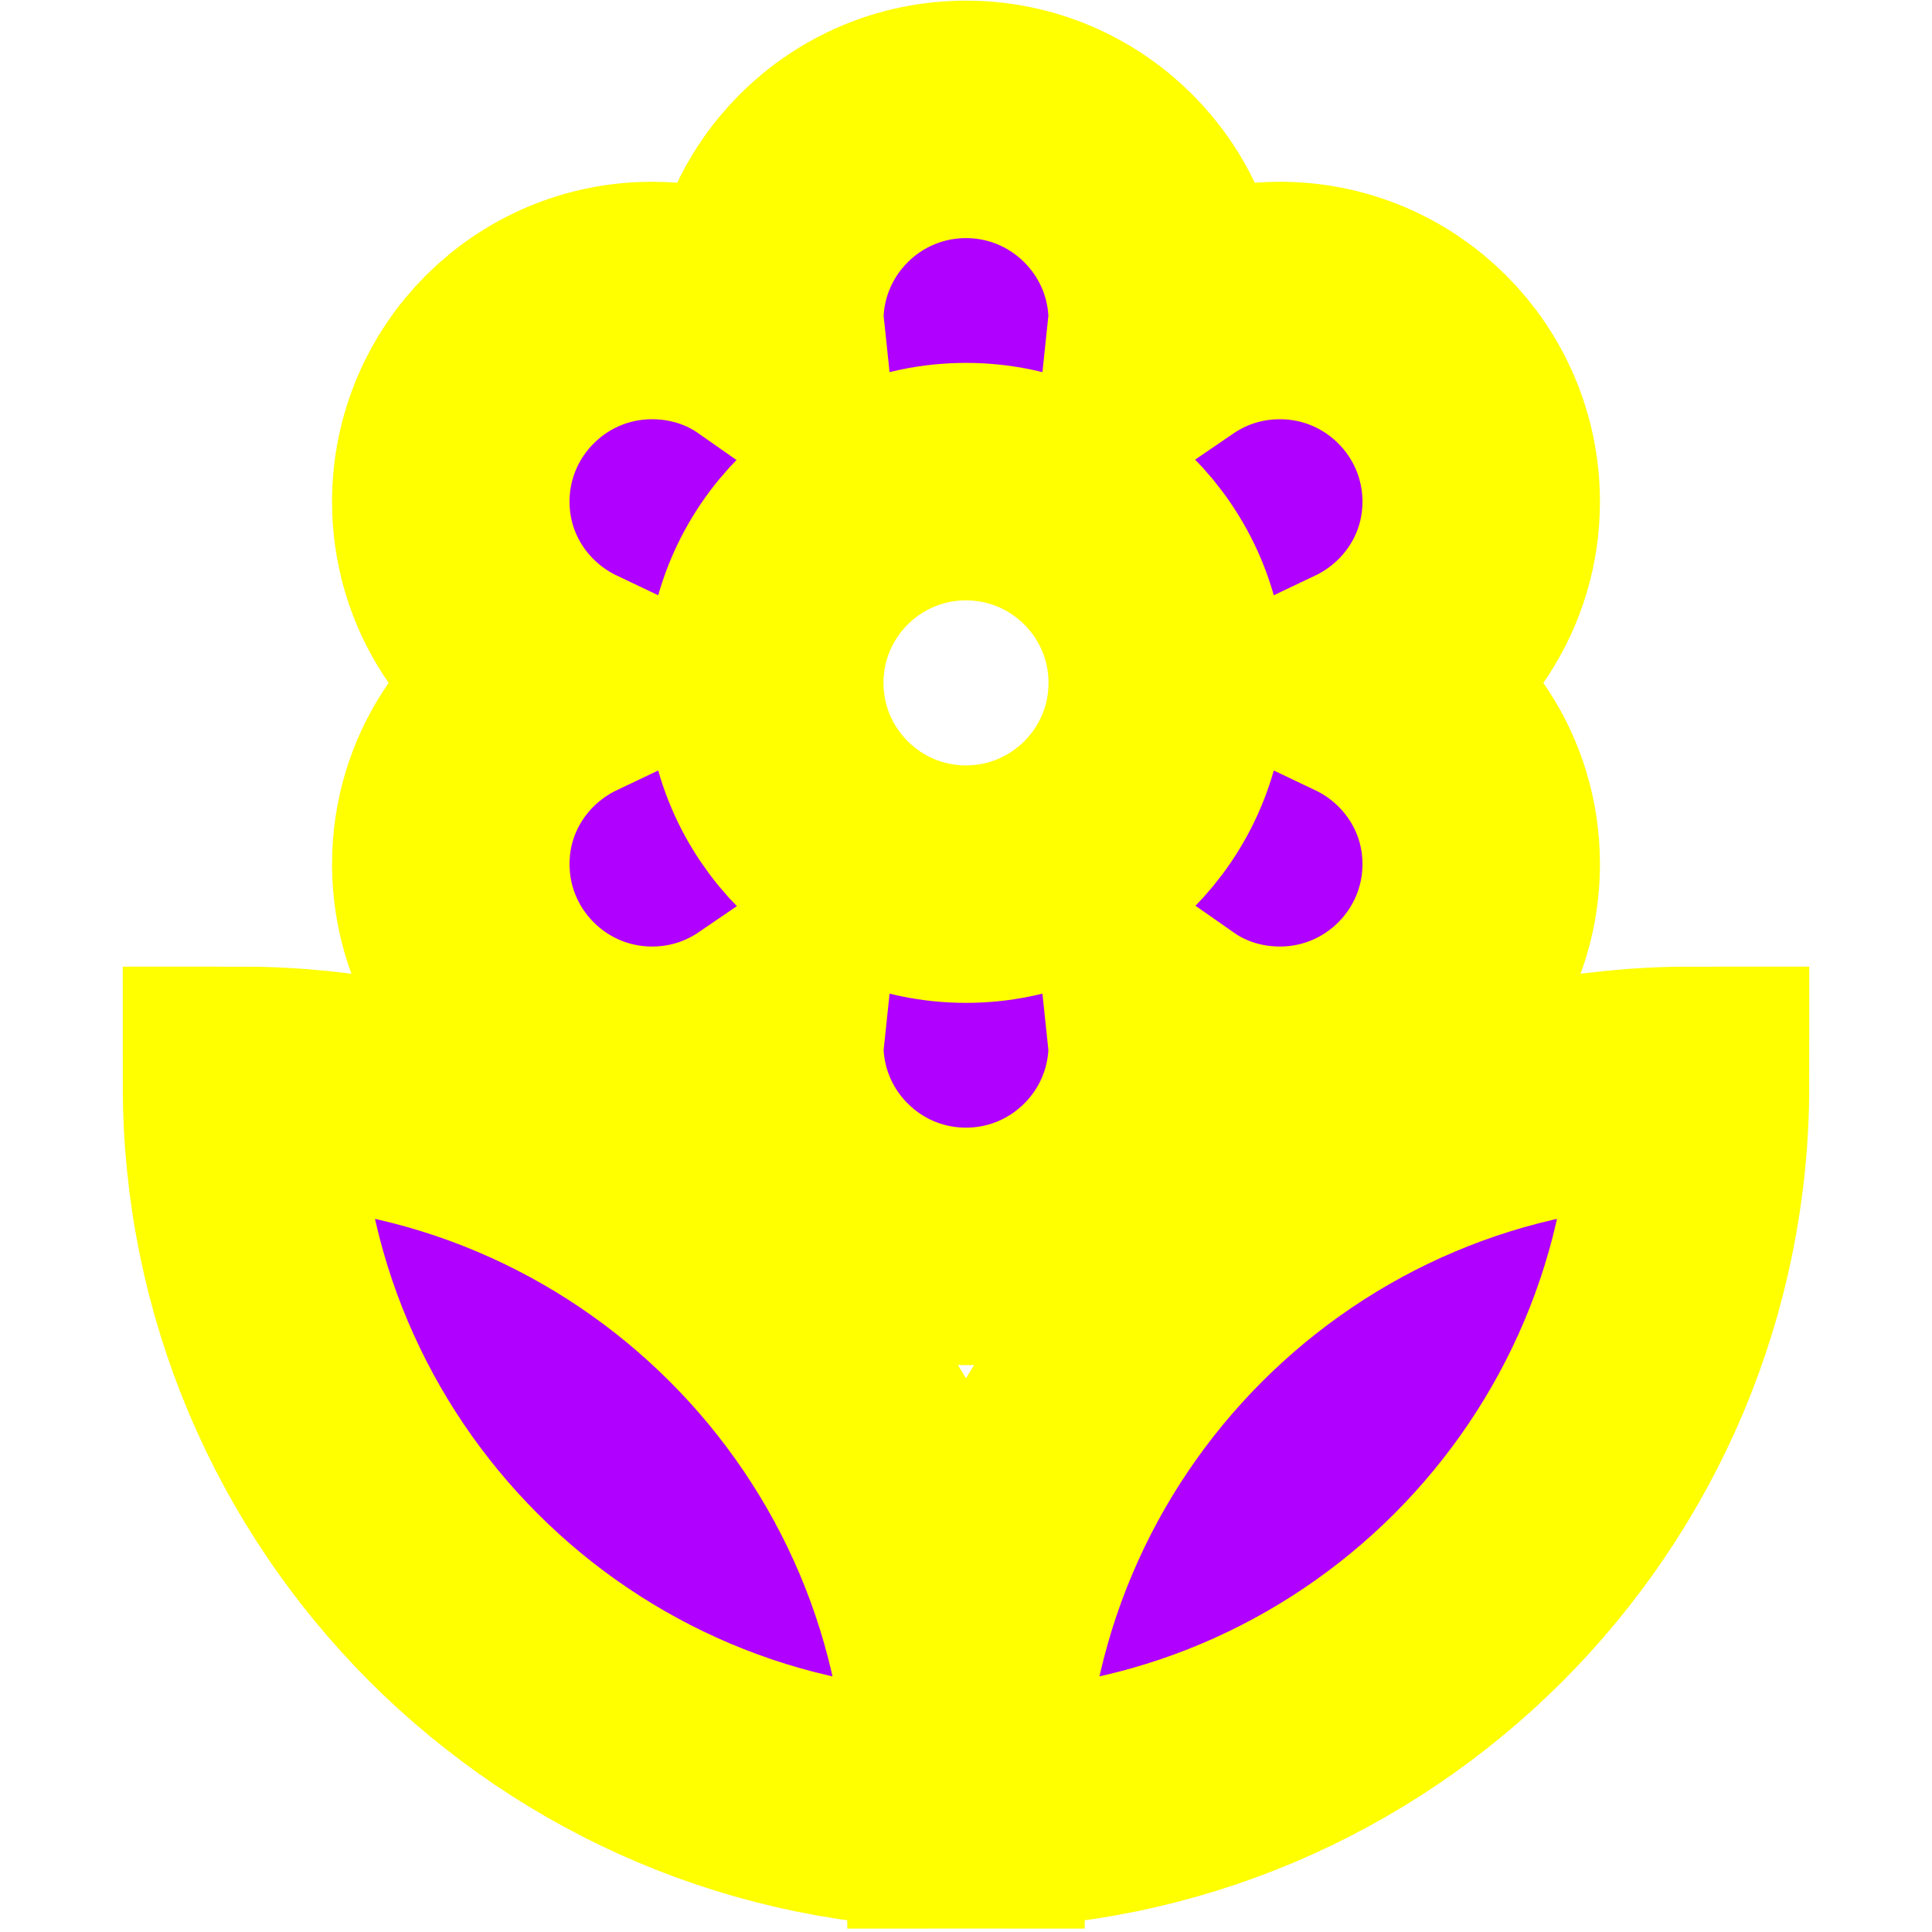
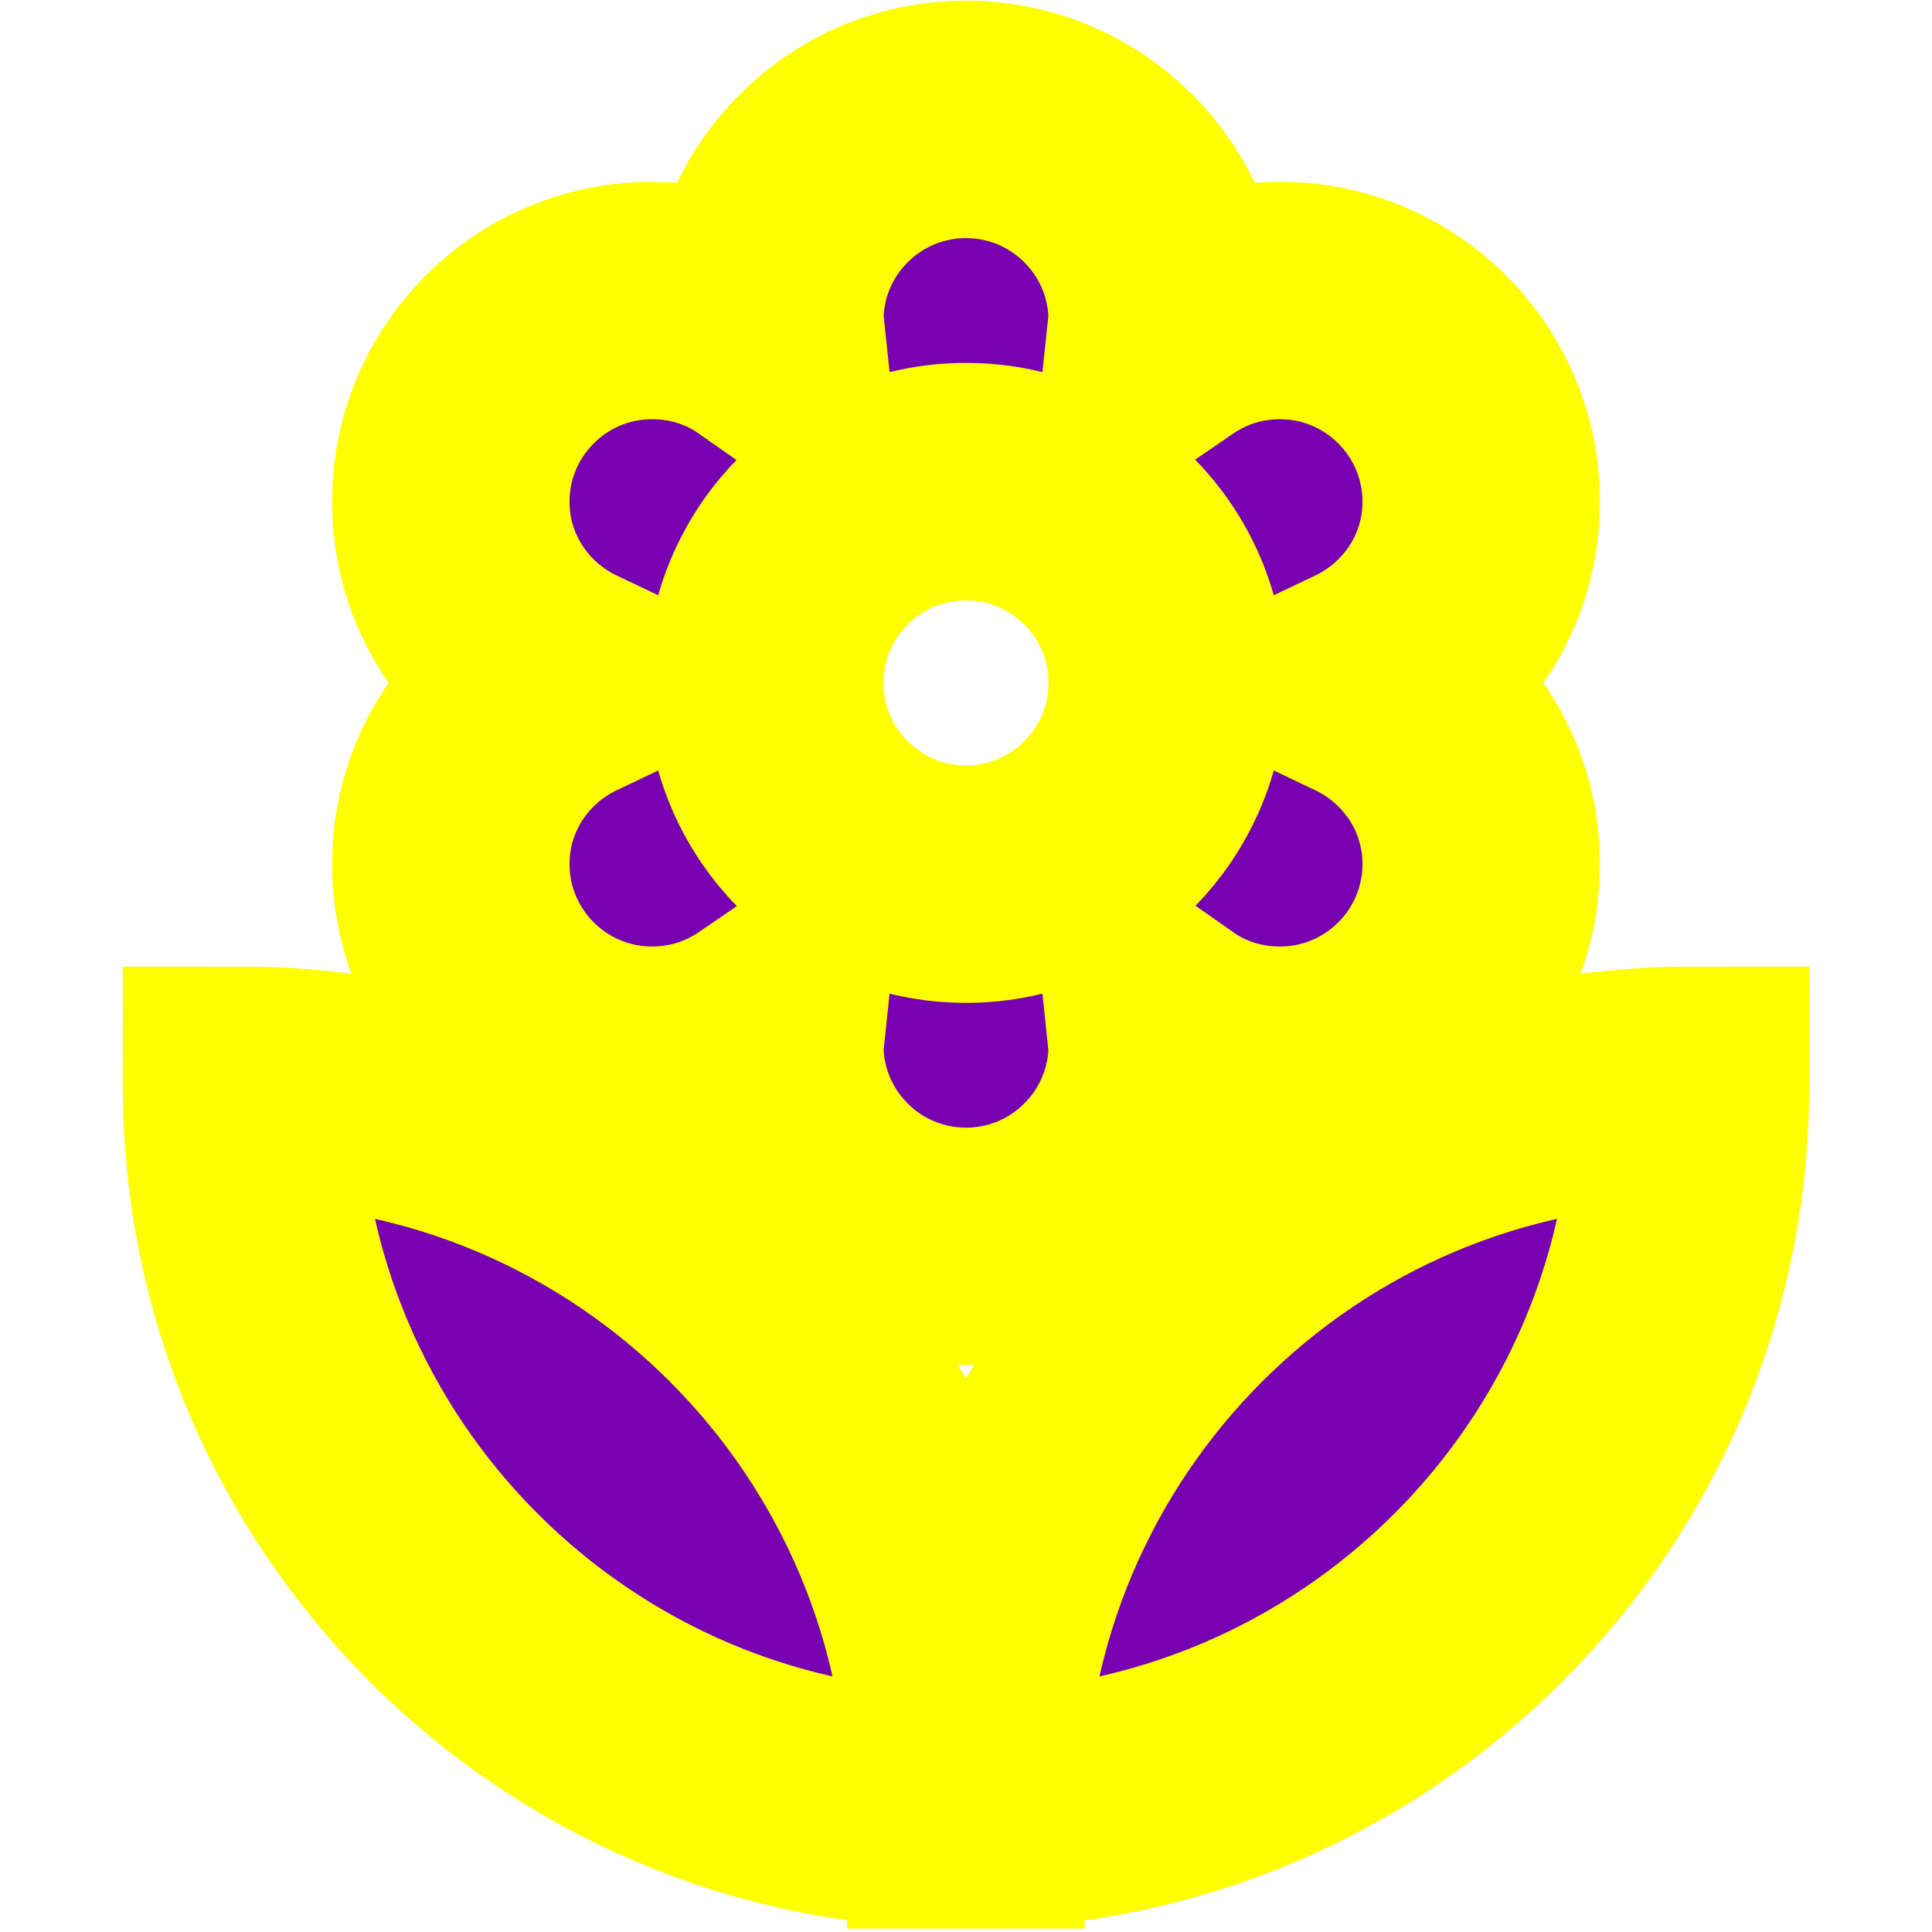
<svg xmlns="http://www.w3.org/2000/svg" fill="#000000" height="48" viewBox="0 0 24 24" width="48" version="1.1">
-   <path d="m 12,22.483 c 4.97,0 9,-4.03 9,-9 -4.97,0 -9,4.03 -9,9 z m -6.4,-11.75 c 0,1.38 1.12,2.5 2.5,2.5 0.53,0 1.01,-0.16 1.42,-0.44 l -0.02,0.19 c 0,1.38 1.12,2.5 2.5,2.5 1.38,0 2.5,-1.12 2.5,-2.5 l -0.02,-0.19 c 0.4,0.28 0.89,0.44 1.42,0.44 1.38,0 2.5,-1.12 2.5,-2.5 0,-1 -0.59,-1.85 -1.43,-2.25 0.84,-0.4 1.43,-1.25 1.43,-2.25 0,-1.38 -1.12,-2.5 -2.5,-2.5 -0.53,0 -1.01,0.16 -1.42,0.44 l 0.02,-0.19 c 0,-1.38 -1.12,-2.5 -2.5,-2.5 -1.38,0 -2.5,1.12 -2.5,2.5 l 0.02,0.19 c -0.4,-0.28 -0.89,-0.44 -1.42,-0.44 -1.38,0 -2.5,1.12 -2.5,2.5 0,1 0.59,1.85 1.43,2.25 -0.84,0.4 -1.43,1.25 -1.43,2.25 z M 12,5.983 c 1.38,0 2.5,1.12 2.5,2.5 0,1.38 -1.12,2.5 -2.5,2.5 -1.38,0 -2.5,-1.12 -2.5,-2.5 0,-1.38 1.12,-2.5 2.5,-2.5 z M 3,13.483 c 0,4.97 4.03,9 9,9 0,-4.97 -4.03,-9 -9,-9 z" id="path3694" style="fill:#b000ff;stroke:#ffff00;stroke-width:2.95;stroke-miterlimit:2.8;stroke-dasharray:none;stroke-opacity:1;fill-opacity:1" />
+   <path d="m 12,22.483 c 4.97,0 9,-4.03 9,-9 -4.97,0 -9,4.03 -9,9 z m -6.4,-11.75 c 0,1.38 1.12,2.5 2.5,2.5 0.53,0 1.01,-0.16 1.42,-0.44 l -0.02,0.19 c 0,1.38 1.12,2.5 2.5,2.5 1.38,0 2.5,-1.12 2.5,-2.5 l -0.02,-0.19 c 0.4,0.28 0.89,0.44 1.42,0.44 1.38,0 2.5,-1.12 2.5,-2.5 0,-1 -0.59,-1.85 -1.43,-2.25 0.84,-0.4 1.43,-1.25 1.43,-2.25 0,-1.38 -1.12,-2.5 -2.5,-2.5 -0.53,0 -1.01,0.16 -1.42,0.44 l 0.02,-0.19 c 0,-1.38 -1.12,-2.5 -2.5,-2.5 -1.38,0 -2.5,1.12 -2.5,2.5 l 0.02,0.19 c -0.4,-0.28 -0.89,-0.44 -1.42,-0.44 -1.38,0 -2.5,1.12 -2.5,2.5 0,1 0.59,1.85 1.43,2.25 -0.84,0.4 -1.43,1.25 -1.43,2.25 z M 12,5.983 c 1.38,0 2.5,1.12 2.5,2.5 0,1.38 -1.12,2.5 -2.5,2.5 -1.38,0 -2.5,-1.12 -2.5,-2.5 0,-1.38 1.12,-2.5 2.5,-2.5 z M 3,13.483 c 0,4.97 4.03,9 9,9 0,-4.97 -4.03,-9 -9,-9 z" id="path3694" style="fill:#7800b3;stroke:#ffff00;stroke-width:2.95;stroke-miterlimit:2.8;stroke-dasharray:none;stroke-opacity:1;fill-opacity:1" />
</svg>
